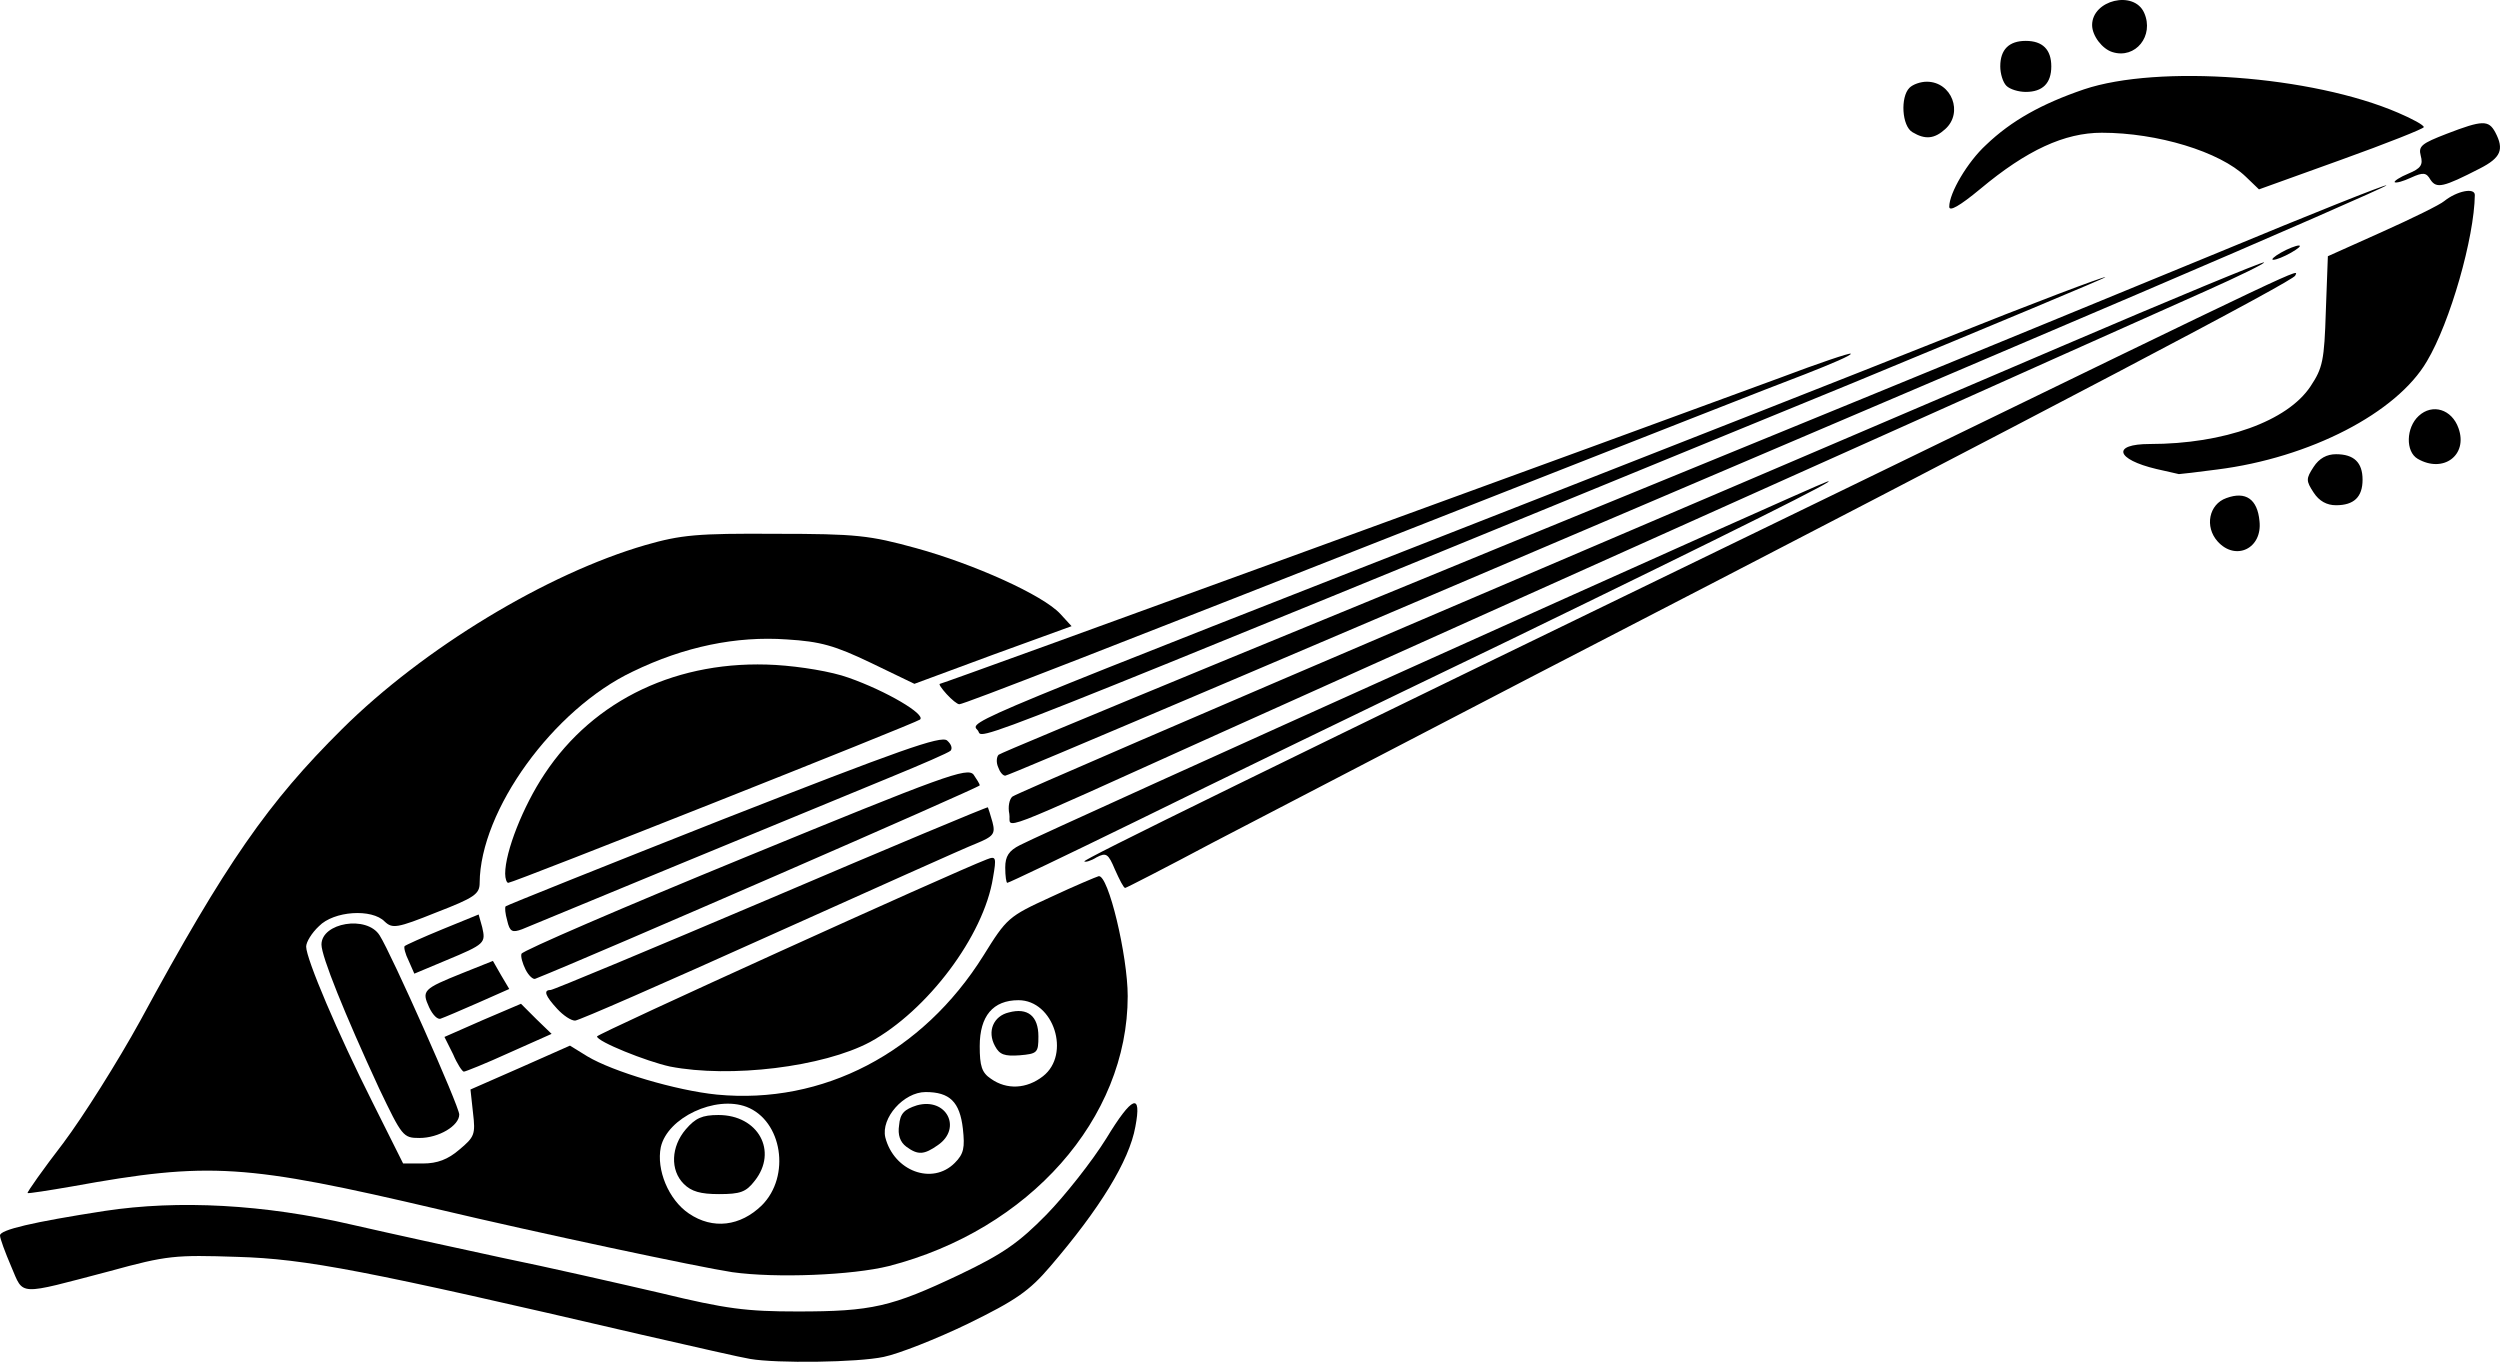
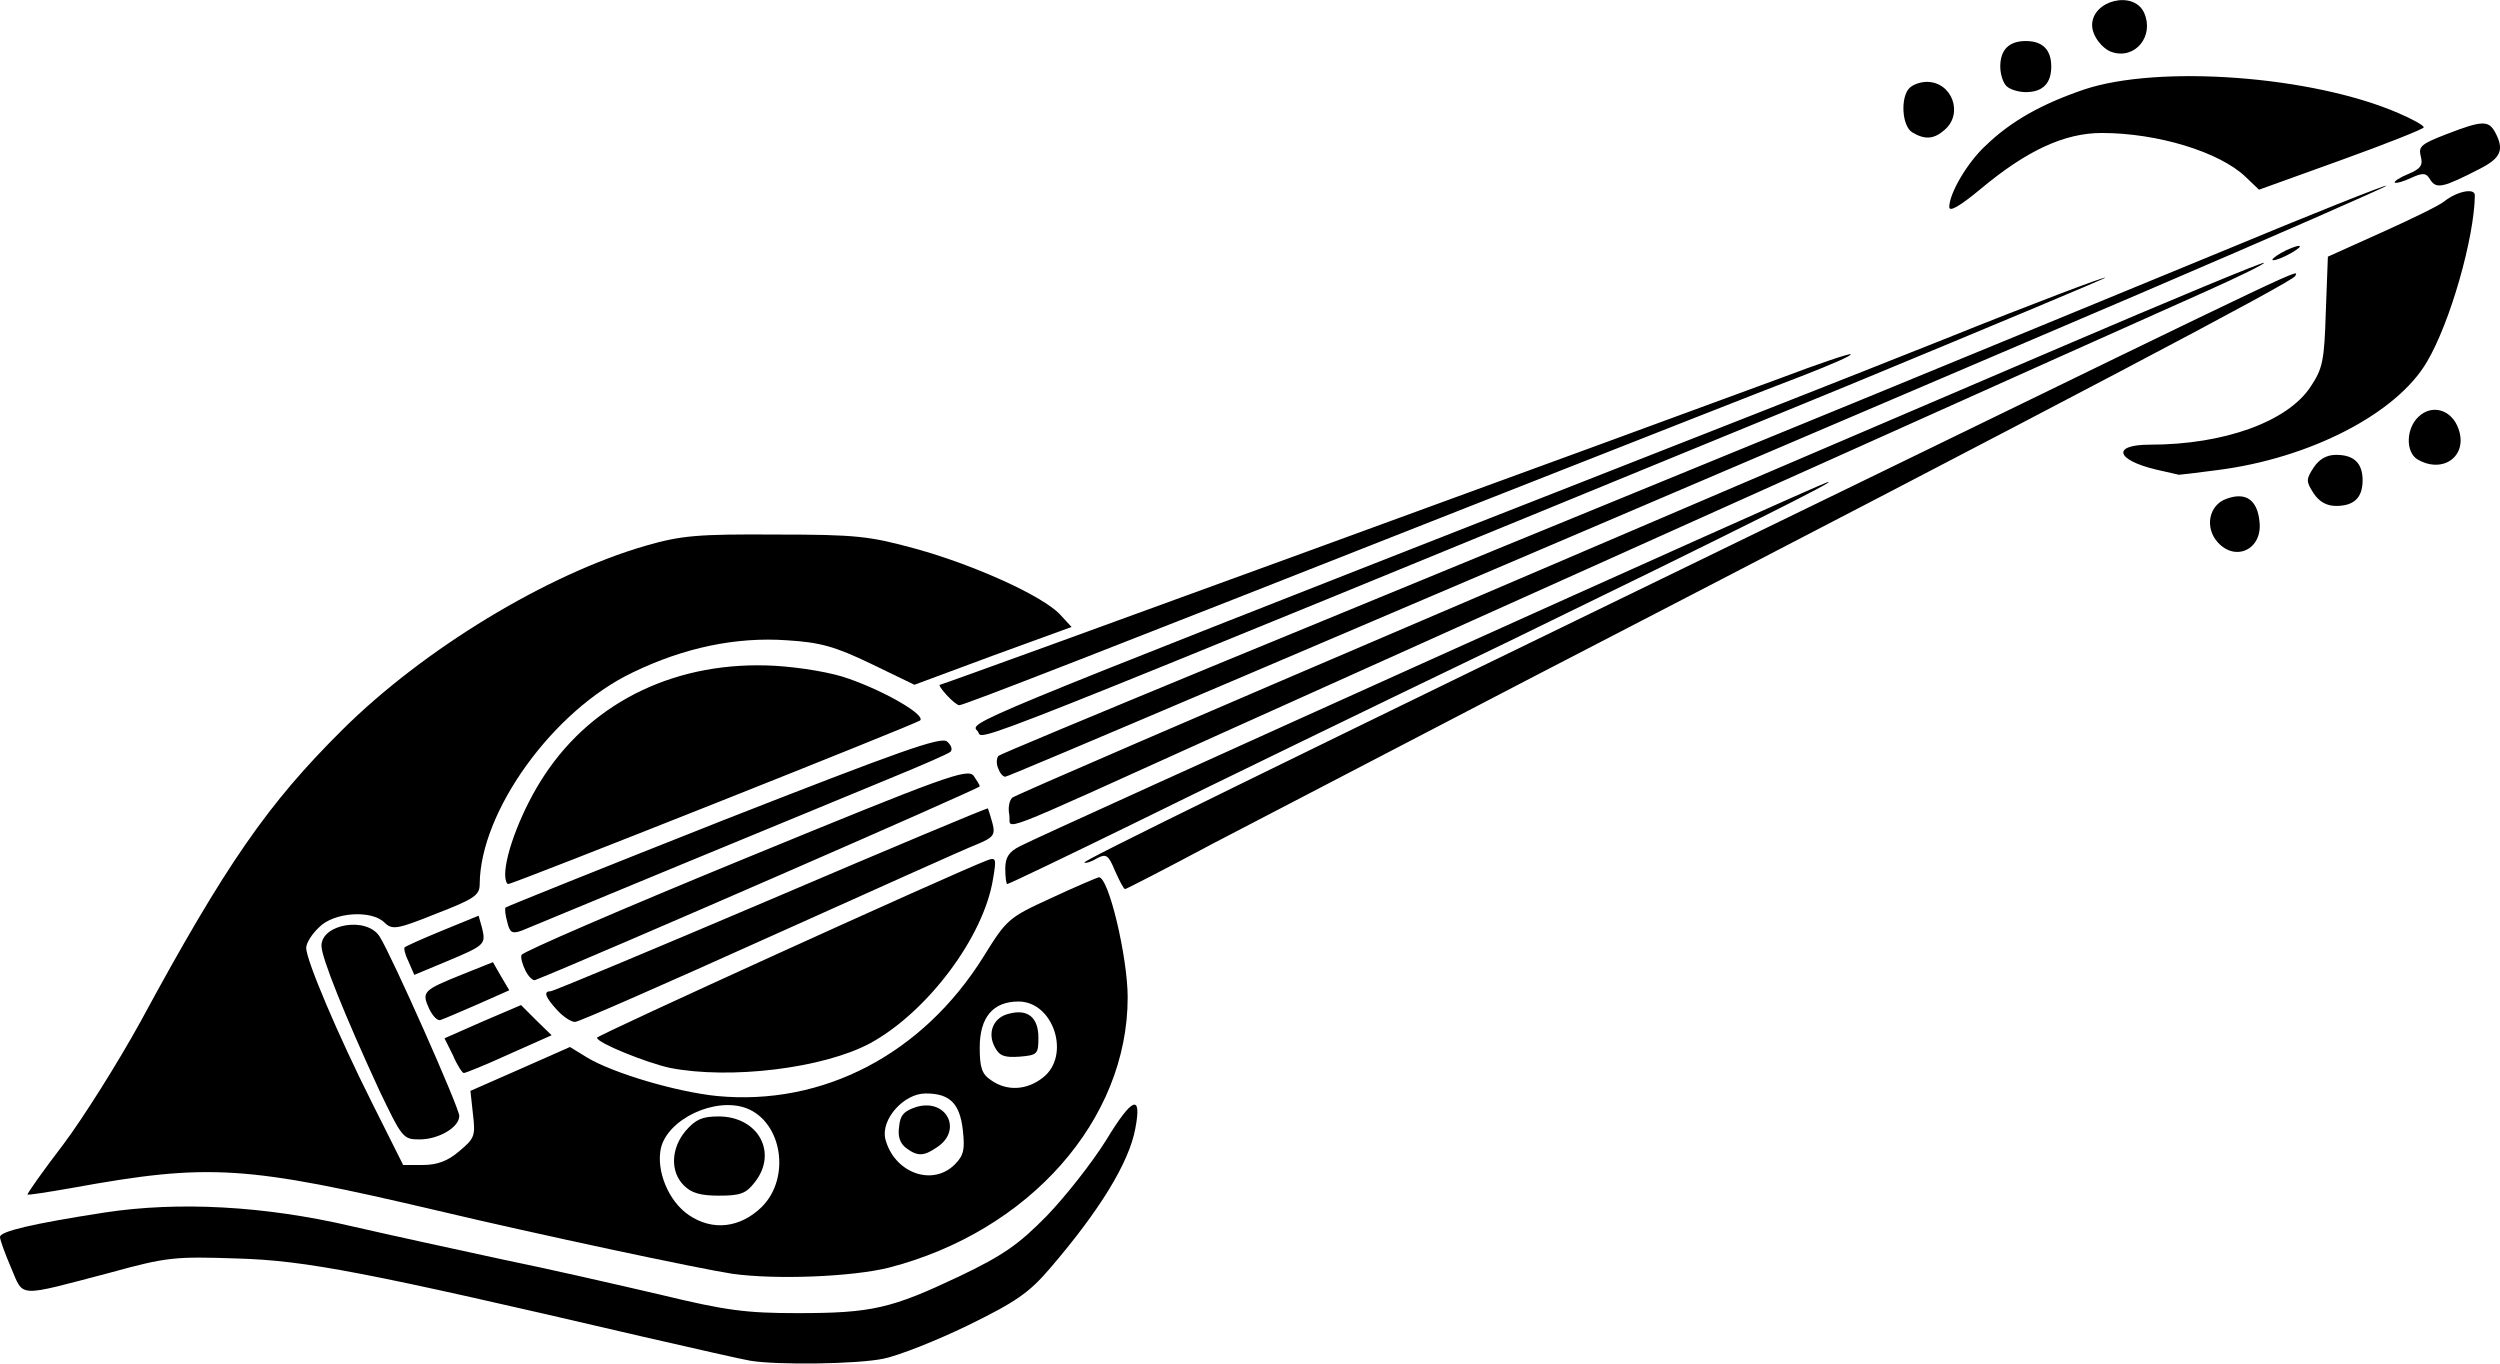
- <svg xmlns="http://www.w3.org/2000/svg" id="root" viewBox="1690 689.87 4899.34 2668.79">
-   <path d="M3160 3353c-14-2-110-24-215-48-541-126-655-148-790-152-122-4-137-3-250 28-183 48-168 49-193-9-12-28-22-55-22-61 0-11 63-26 205-48 145-22 313-13 485 27 74 17 207 46 295 65 88 18 228 50 310 69 128 31 167 36 268 36 146 0 184-9 317-72 86-41 117-63 171-118 36-37 89-104 117-149 51-84 70-91 57-23-12 67-70 161-167 274-41 48-67 66-161 112-62 30-136 59-165 65-51 11-210 13-262 4z" />
-   <path d="M3125 3183c-66-10-381-77-575-123-379-89-449-94-719-45-46 8-85 14-87 13-1-2 30-46 70-98 39-52 107-160 151-240 168-310 251-428 395-571 160-159 402-305 595-361 70-20 101-23 255-22 159 0 184 3 275 28 113 31 249 92 283 129l22 24-154 56-154 57-85-41c-71-34-99-42-165-46-99-7-201 14-302 63-156 74-299 272-300 414 0 22-10 29-85 58-77 31-86 32-101 18-25-26-100-21-129 9-14 13-25 31-25 40 0 24 62 170 130 305l60 120h39c28 0 49-8 71-27 30-25 32-30 27-72l-5-46 98-43 97-43 34 21c50 30 174 67 254 75 208 20 403-82 522-272 46-74 49-77 132-115 47-22 90-40 94-41 19-4 57 156 57 235 0 240-193 458-468 529-72 18-221 24-307 12zm58-131c57-57 40-166-30-193-61-23-155 21-168 79-9 44 15 103 55 130 47 32 101 25 143-16zm378-83c18-18 20-30 16-67-6-53-26-72-73-72-43 0-88 51-79 89 17 66 92 94 136 50zm173-170c55-43 21-149-48-149-50 0-76 31-76 90 0 39 4 52 22 64 31 22 70 20 102-5z" />
-   <path d="M3030 3010c-27-27-25-73 4-107 19-22 32-28 64-28 78 0 117 71 71 129-17 22-28 26-70 26-36 0-54-5-69-20zm436-73c-12-9-17-23-14-42 2-23 10-31 35-39 58-16 89 45 41 78-27 19-39 20-62 3zm174-197c-16-29-3-59 27-66 37-10 58 7 58 47 0 32-2 34-37 37-29 2-39-1-48-18zm-1207 83c-68-147-113-259-113-282 0-43 89-58 114-18 23 36 156 335 156 351 0 22-40 46-78 46-32 0-34-3-79-97zm145-67-17-34 75-33 75-32 30 30 30 29-83 37c-46 21-86 37-89 37s-13-15-21-34zm425 24c-46-10-143-49-143-59 0-5 696-321 764-347 18-7 19-4 12 36-18 114-129 261-241 322-92 49-274 71-392 48zm-472-116c-15-33-12-36 65-67l60-24 16 28 16 27-61 27c-34 15-67 29-73 31-6 3-16-7-23-22zm251 3c-23-25-28-37-13-37 5 0 199-81 432-180 232-99 423-179 425-178 1 2 5 15 9 29 6 23 2 28-32 42-21 8-203 90-406 181-202 91-373 166-380 166-8 0-23-10-35-23zm-62-77c-6-12-10-26-8-31 2-6 199-91 438-189 390-160 436-177 448-162 6 9 12 18 12 21 0 4-760 335-871 379-4 2-13-6-19-18zm-229-17c-7-14-10-27-8-29s35-17 74-33l71-29 7 25c7 31 6 33-71 65l-62 26-11-25zm193-79c-4-14-5-26-3-28s194-79 427-171c345-135 426-164 438-154 8 7 11 15 7 20-4 4-57 27-118 52-60 25-243 100-405 167s-305 126-317 131c-19 7-24 5-29-17zm1191-100c-13-31-17-34-36-24-11 7-22 10-24 8-4-3 308-156 1485-727 940-457 893-434 888-421-3 10-428 234-1498 787-250 130-531 276-623 324-92 49-170 89-172 89-3 0-11-16-20-36zm-1195 8c0-43 35-132 77-195 97-147 263-225 453-214 49 3 110 13 143 25 74 26 152 72 140 82-8 7-797 320-807 320-3 0-6-8-6-18zm980-12c0-22 7-33 29-44 47-25 1558-705 1581-712 36-12-178 95-625 312-264 127-592 286-728 353-137 67-250 121-253 121-2 0-4-13-4-30zm8-105c-3-14 0-29 6-34s382-167 836-361 1002-428 1219-521 396-167 398-165-49 27-114 56c-138 61-1431 641-1933 867-459 207-407 187-412 158zm-22-92c-4-9-3-20 1-24 7-6 630-263 1708-704 198-81 506-208 684-281 178-74 326-133 328-131 1 2-216 97-485 212-1715 732-2216 945-2222 945-5 0-11-8-14-17zm-40-72c-16-18-40-8 1134-468 245-96 586-230 759-299 172-69 315-123 317-121 2 1-221 94-494 207-1820 746-1700 698-1716 681zm-61-71c-10-11-16-20-13-20 6 0 1393-506 1647-600 74-28 136-49 138-47 2 3-38 20-89 40-51 19-340 133-643 252-736 290-1006 395-1015 395-4 0-15-9-25-20zm2491-299c-26-29-17-73 17-85 38-14 61 2 65 45 6 54-47 79-82 40zm188-96c-15-23-15-27 0-50 11-17 26-25 44-25 35 0 52 16 52 50s-17 50-52 50c-18 0-33-8-44-25zm-308-46c-80-19-88-49-13-49 146 0 270-45 315-113 24-36 27-51 30-147l4-108 107-48c58-26 113-53 121-60 25-20 60-27 60-12-1 83-48 249-94 326-59 101-229 189-411 212-38 5-72 9-75 9-3-1-23-5-44-10zm512-20c-24-14-23-61 2-84 27-25 65-13 78 24 19 53-30 89-80 60zm-268-404c14-8 30-14 35-14 6 0-1 6-15 14s-29 14-35 14c-5 0 1-6 15-14zm-650-90c0-27 36-88 72-121 50-48 110-81 192-109 146-49 447-27 616 46 28 12 50 24 50 28 0 3-73 32-162 64l-161 58-26-25c-51-49-173-86-282-86-73 0-147 34-238 110-41 34-61 45-61 35zm943-53c-8-14-14-15-38-4-15 7-29 11-32 9-2-2 10-10 27-17 24-10 29-17 24-35-5-19 2-24 51-43 70-27 82-27 95-3 18 34 11 50-30 71-72 37-85 40-97 22zm-1015-93c-21-12-24-69-6-87 7-7 22-12 34-12 49 0 72 61 36 93-21 19-39 21-64 6zm184-91c-7-7-12-24-12-38 0-33 17-50 50-50s50 17 50 50-17 50-50 50c-14 0-31-5-38-12zm208-66c-20-6-40-32-40-53 0-49 82-69 102-24s-17 91-62 77z" />
+ <svg xmlns="http://www.w3.org/2000/svg" id="root" viewBox="0 0 99 54">
+   <g>
+     <path d="M 29.703 53.883 C 29.422 53.84 27.48 53.395 25.359 52.91 C 14.426 50.359 12.125 49.918 9.395 49.836 C 6.93 49.754 6.629 49.773 4.344 50.402 C 0.648 51.371 0.949 51.395 0.445 50.219 C 0.203 49.652 0 49.105 0 48.984 C 0 48.762 1.273 48.461 4.141 48.016 C 7.074 47.57 10.469 47.75 13.941 48.562 C 15.438 48.906 18.125 49.492 19.902 49.875 C 21.684 50.238 24.512 50.887 26.168 51.273 C 28.754 51.898 29.543 52 31.582 52 C 34.535 52 35.301 51.816 37.988 50.543 C 39.727 49.715 40.352 49.27 41.445 48.156 C 42.172 47.406 43.242 46.051 43.809 45.141 C 44.84 43.441 45.223 43.301 44.961 44.676 C 44.719 46.031 43.547 47.934 41.586 50.219 C 40.758 51.191 40.23 51.555 38.332 52.484 C 37.078 53.094 35.586 53.68 35 53.801 C 33.969 54.023 30.754 54.062 29.703 53.883 Z M 29.703 53.883 " />
+     <path d="M 28.996 50.441 C 27.664 50.238 21.297 48.883 17.379 47.953 C 9.719 46.152 8.305 46.051 2.848 47.043 C 1.918 47.207 1.133 47.328 1.09 47.305 C 1.07 47.266 1.699 46.375 2.504 45.324 C 3.293 44.273 4.668 42.086 5.559 40.469 C 8.953 34.195 10.629 31.809 13.539 28.918 C 16.773 25.699 21.66 22.746 25.562 21.613 C 26.977 21.207 27.602 21.148 30.715 21.168 C 33.926 21.168 34.434 21.23 36.27 21.734 C 38.555 22.363 41.301 23.598 41.988 24.344 L 42.434 24.828 L 39.324 25.961 L 36.211 27.117 L 34.492 26.285 C 33.059 25.598 32.492 25.438 31.16 25.355 C 29.16 25.215 27.098 25.641 25.055 26.629 C 21.902 28.129 19.016 32.133 18.996 35.008 C 18.996 35.449 18.793 35.594 17.277 36.18 C 15.723 36.805 15.539 36.828 15.234 36.543 C 14.73 36.02 13.215 36.117 12.629 36.727 C 12.348 36.988 12.125 37.352 12.125 37.535 C 12.125 38.02 13.375 40.973 14.75 43.707 L 15.965 46.133 L 16.75 46.133 C 17.316 46.133 17.742 45.973 18.188 45.586 C 18.793 45.082 18.832 44.98 18.73 44.129 L 18.629 43.199 L 20.609 42.328 L 22.57 41.461 L 23.258 41.883 C 24.27 42.492 26.773 43.238 28.391 43.402 C 32.594 43.805 36.535 41.742 38.938 37.898 C 39.867 36.402 39.93 36.34 41.605 35.574 C 42.555 35.129 43.426 34.762 43.504 34.742 C 43.891 34.664 44.656 37.898 44.656 39.496 C 44.656 44.352 40.758 48.762 35.199 50.199 C 33.746 50.562 30.734 50.684 28.996 50.441 Z M 30.168 47.793 C 31.32 46.641 30.977 44.434 29.562 43.887 C 28.328 43.422 26.43 44.312 26.168 45.484 C 25.984 46.375 26.473 47.57 27.277 48.117 C 28.23 48.762 29.32 48.621 30.168 47.793 Z M 37.809 46.113 C 38.172 45.75 38.211 45.508 38.129 44.758 C 38.008 43.684 37.605 43.301 36.656 43.301 C 35.785 43.301 34.875 44.332 35.059 45.102 C 35.402 46.438 36.918 47.004 37.809 46.113 Z M 41.301 42.672 C 42.414 41.805 41.727 39.66 40.332 39.66 C 39.324 39.66 38.797 40.285 38.797 41.48 C 38.797 42.27 38.879 42.531 39.242 42.773 C 39.867 43.219 40.656 43.18 41.301 42.672 Z M 41.301 42.672 " />
+     <path d="M 27.078 46.941 C 26.531 46.395 26.57 45.465 27.156 44.777 C 27.543 44.332 27.805 44.211 28.453 44.211 C 30.027 44.211 30.816 45.648 29.887 46.82 C 29.543 47.266 29.32 47.348 28.473 47.348 C 27.742 47.348 27.379 47.246 27.078 46.941 Z M 35.887 45.465 C 35.645 45.285 35.543 45 35.605 44.617 C 35.645 44.152 35.805 43.988 36.312 43.828 C 37.484 43.504 38.109 44.738 37.141 45.406 C 36.594 45.789 36.352 45.809 35.887 45.465 Z M 39.402 41.48 C 39.078 40.895 39.344 40.285 39.949 40.145 C 40.695 39.941 41.121 40.285 41.121 41.094 C 41.121 41.742 41.082 41.785 40.375 41.844 C 39.789 41.883 39.586 41.824 39.402 41.48 Z M 15.012 43.16 C 13.641 40.184 12.73 37.918 12.73 37.453 C 12.73 36.586 14.527 36.281 15.035 37.09 C 15.5 37.816 18.188 43.867 18.188 44.191 C 18.188 44.637 17.379 45.121 16.609 45.121 C 15.965 45.121 15.922 45.062 15.012 43.16 Z M 17.945 41.805 L 17.602 41.117 L 19.117 40.449 L 20.633 39.801 L 21.238 40.406 L 21.844 40.996 L 20.168 41.742 C 19.238 42.168 18.43 42.492 18.367 42.492 C 18.309 42.492 18.105 42.188 17.945 41.805 Z M 26.531 42.289 C 25.602 42.086 23.641 41.297 23.641 41.094 C 23.641 40.996 37.707 34.602 39.078 34.074 C 39.445 33.934 39.465 33.996 39.324 34.805 C 38.957 37.109 36.715 40.086 34.453 41.316 C 32.594 42.309 28.914 42.754 26.531 42.289 Z M 16.992 39.941 C 16.691 39.273 16.75 39.215 18.309 38.586 L 19.52 38.102 L 19.844 38.668 L 20.168 39.215 L 18.934 39.762 C 18.246 40.062 17.578 40.348 17.457 40.387 C 17.336 40.449 17.137 40.246 16.992 39.941 Z M 22.066 40.004 C 21.602 39.496 21.5 39.254 21.805 39.254 C 21.902 39.254 25.824 37.617 30.531 35.613 C 35.219 33.609 39.078 31.992 39.121 32.012 C 39.141 32.051 39.223 32.316 39.301 32.598 C 39.422 33.062 39.344 33.164 38.656 33.449 C 38.23 33.609 34.555 35.27 30.453 37.109 C 26.371 38.949 22.914 40.469 22.773 40.469 C 22.613 40.469 22.309 40.266 22.066 40.004 Z M 20.812 38.445 C 20.691 38.203 20.609 37.918 20.652 37.816 C 20.691 37.695 24.672 35.977 29.5 33.996 C 37.383 30.758 38.312 30.414 38.555 30.719 C 38.676 30.898 38.797 31.082 38.797 31.141 C 38.797 31.223 23.441 37.918 21.195 38.809 C 21.117 38.852 20.934 38.688 20.812 38.445 Z M 16.188 38.102 C 16.043 37.816 15.984 37.555 16.023 37.516 C 16.062 37.473 16.73 37.172 17.52 36.848 L 18.953 36.262 L 19.094 36.766 C 19.238 37.395 19.215 37.434 17.66 38.082 L 16.406 38.605 Z M 20.086 36.504 C 20.004 36.219 19.984 35.977 20.023 35.938 C 20.066 35.895 23.945 34.34 28.652 32.477 C 35.625 29.746 37.262 29.16 37.504 29.363 C 37.664 29.504 37.727 29.664 37.645 29.766 C 37.562 29.848 36.492 30.312 35.262 30.816 C 34.047 31.324 30.352 32.84 27.078 34.195 C 23.805 35.551 20.914 36.746 20.672 36.848 C 20.289 36.988 20.188 36.949 20.086 36.504 Z M 44.152 34.48 C 43.891 33.852 43.809 33.793 43.426 33.996 C 43.203 34.137 42.98 34.195 42.941 34.156 C 42.859 34.094 49.164 31 72.945 19.449 C 91.941 10.203 90.992 10.668 90.891 10.93 C 90.828 11.133 82.242 15.664 60.621 26.852 C 55.57 29.484 49.891 32.438 48.031 33.406 C 46.172 34.398 44.598 35.207 44.555 35.207 C 44.496 35.207 44.332 34.883 44.152 34.48 Z M 20.004 34.641 C 20.004 33.773 20.711 31.973 21.562 30.695 C 23.52 27.723 26.875 26.145 30.715 26.367 C 31.703 26.43 32.938 26.629 33.605 26.875 C 35.098 27.398 36.676 28.328 36.434 28.531 C 36.27 28.672 20.328 35.008 20.125 35.008 C 20.066 35.008 20.004 34.844 20.004 34.641 Z M 39.809 34.398 C 39.809 33.953 39.949 33.73 40.395 33.508 C 41.344 33.004 71.875 19.246 72.34 19.105 C 73.066 18.863 68.742 21.027 59.711 25.418 C 54.375 27.984 47.75 31.203 45 32.559 C 42.23 33.914 39.949 35.008 39.887 35.008 C 39.848 35.008 39.809 34.742 39.809 34.398 Z M 39.969 32.273 C 39.91 31.992 39.969 31.688 40.09 31.586 C 40.211 31.484 47.809 28.207 56.984 24.285 C 66.156 20.359 77.23 15.625 81.617 13.742 C 86 11.863 89.617 10.363 89.656 10.406 C 89.699 10.445 88.668 10.953 87.355 11.539 C 84.566 12.773 58.438 24.508 48.293 29.078 C 39.02 33.266 40.07 32.863 39.969 32.273 Z M 39.523 30.414 C 39.445 30.23 39.465 30.008 39.543 29.93 C 39.688 29.809 52.273 24.605 74.059 15.688 C 78.059 14.047 84.281 11.477 87.879 10 C 91.477 8.504 94.469 7.309 94.508 7.352 C 94.527 7.391 90.141 9.312 84.707 11.641 C 50.051 26.449 39.93 30.758 39.809 30.758 C 39.707 30.758 39.586 30.598 39.523 30.414 Z M 38.715 28.957 C 38.395 28.594 37.906 28.797 61.629 19.488 C 66.582 17.547 73.473 14.836 76.969 13.441 C 80.441 12.043 83.332 10.953 83.375 10.992 C 83.414 11.012 78.906 12.895 73.391 15.18 C 36.613 30.273 39.039 29.301 38.715 28.957 Z M 37.484 27.52 C 37.281 27.297 37.16 27.117 37.223 27.117 C 37.344 27.117 65.367 16.879 70.5 14.977 C 71.996 14.41 73.25 13.984 73.289 14.027 C 73.332 14.086 72.523 14.43 71.492 14.836 C 70.461 15.219 64.621 17.527 58.5 19.934 C 43.625 25.801 38.172 27.926 37.988 27.926 C 37.906 27.926 37.688 27.742 37.484 27.52 Z M 87.82 21.473 C 87.293 20.887 87.477 19.996 88.164 19.754 C 88.93 19.469 89.395 19.793 89.477 20.664 C 89.598 21.754 88.527 22.262 87.82 21.473 Z M 91.617 19.531 C 91.316 19.062 91.316 18.984 91.617 18.52 C 91.84 18.176 92.145 18.012 92.508 18.012 C 93.215 18.012 93.559 18.336 93.559 19.023 C 93.559 19.711 93.215 20.035 92.508 20.035 C 92.145 20.035 91.84 19.875 91.617 19.531 Z M 85.395 18.598 C 83.777 18.215 83.617 17.609 85.133 17.609 C 88.082 17.609 90.586 16.695 91.496 15.32 C 91.98 14.594 92.043 14.289 92.102 12.348 L 92.184 10.164 L 94.344 9.191 C 95.516 8.664 96.629 8.121 96.789 7.977 C 97.297 7.574 98.004 7.43 98.004 7.734 C 97.984 9.414 97.031 12.773 96.105 14.332 C 94.91 16.375 91.477 18.152 87.797 18.617 C 87.031 18.719 86.344 18.801 86.281 18.801 C 86.223 18.781 85.816 18.699 85.395 18.598 Z M 95.738 18.195 C 95.254 17.91 95.273 16.961 95.781 16.496 C 96.324 15.988 97.094 16.23 97.355 16.98 C 97.742 18.051 96.75 18.781 95.738 18.195 Z M 90.324 10.02 C 90.605 9.859 90.93 9.738 91.031 9.738 C 91.152 9.738 91.012 9.859 90.73 10.02 C 90.445 10.184 90.141 10.305 90.02 10.305 C 89.922 10.305 90.043 10.184 90.324 10.02 Z M 77.191 8.199 C 77.191 7.652 77.918 6.418 78.645 5.754 C 79.656 4.781 80.867 4.113 82.523 3.547 C 85.477 2.555 91.559 3 94.973 4.477 C 95.539 4.719 95.98 4.965 95.98 5.043 C 95.98 5.105 94.508 5.691 92.707 6.34 L 89.457 7.512 L 88.93 7.008 C 87.898 6.016 85.434 5.266 83.23 5.266 C 81.758 5.266 80.262 5.953 78.422 7.492 C 77.594 8.18 77.191 8.402 77.191 8.199 Z M 96.246 7.129 C 96.082 6.844 95.961 6.824 95.477 7.047 C 95.176 7.188 94.891 7.27 94.832 7.23 C 94.789 7.188 95.031 7.027 95.375 6.887 C 95.859 6.684 95.961 6.543 95.859 6.176 C 95.762 5.793 95.902 5.691 96.891 5.309 C 98.305 4.762 98.547 4.762 98.812 5.246 C 99.176 5.934 99.035 6.258 98.203 6.684 C 96.75 7.43 96.488 7.492 96.246 7.129 Z M 75.734 5.246 C 75.312 5.004 75.25 3.852 75.613 3.488 C 75.754 3.344 76.059 3.242 76.301 3.242 C 77.293 3.242 77.754 4.477 77.027 5.125 C 76.605 5.508 76.242 5.551 75.734 5.246 Z M 79.453 3.406 C 79.312 3.266 79.211 2.918 79.211 2.637 C 79.211 1.969 79.555 1.625 80.223 1.625 C 80.887 1.625 81.23 1.969 81.23 2.637 C 81.23 3.305 80.887 3.648 80.223 3.648 C 79.938 3.648 79.594 3.547 79.453 3.406 Z M 83.656 2.07 C 83.254 1.949 82.848 1.422 82.848 0.996 C 82.848 0.008 84.504 -0.398 84.91 0.512 C 85.312 1.422 84.566 2.352 83.656 2.07 Z M 83.656 2.07 " />
+   </g>
</svg>
